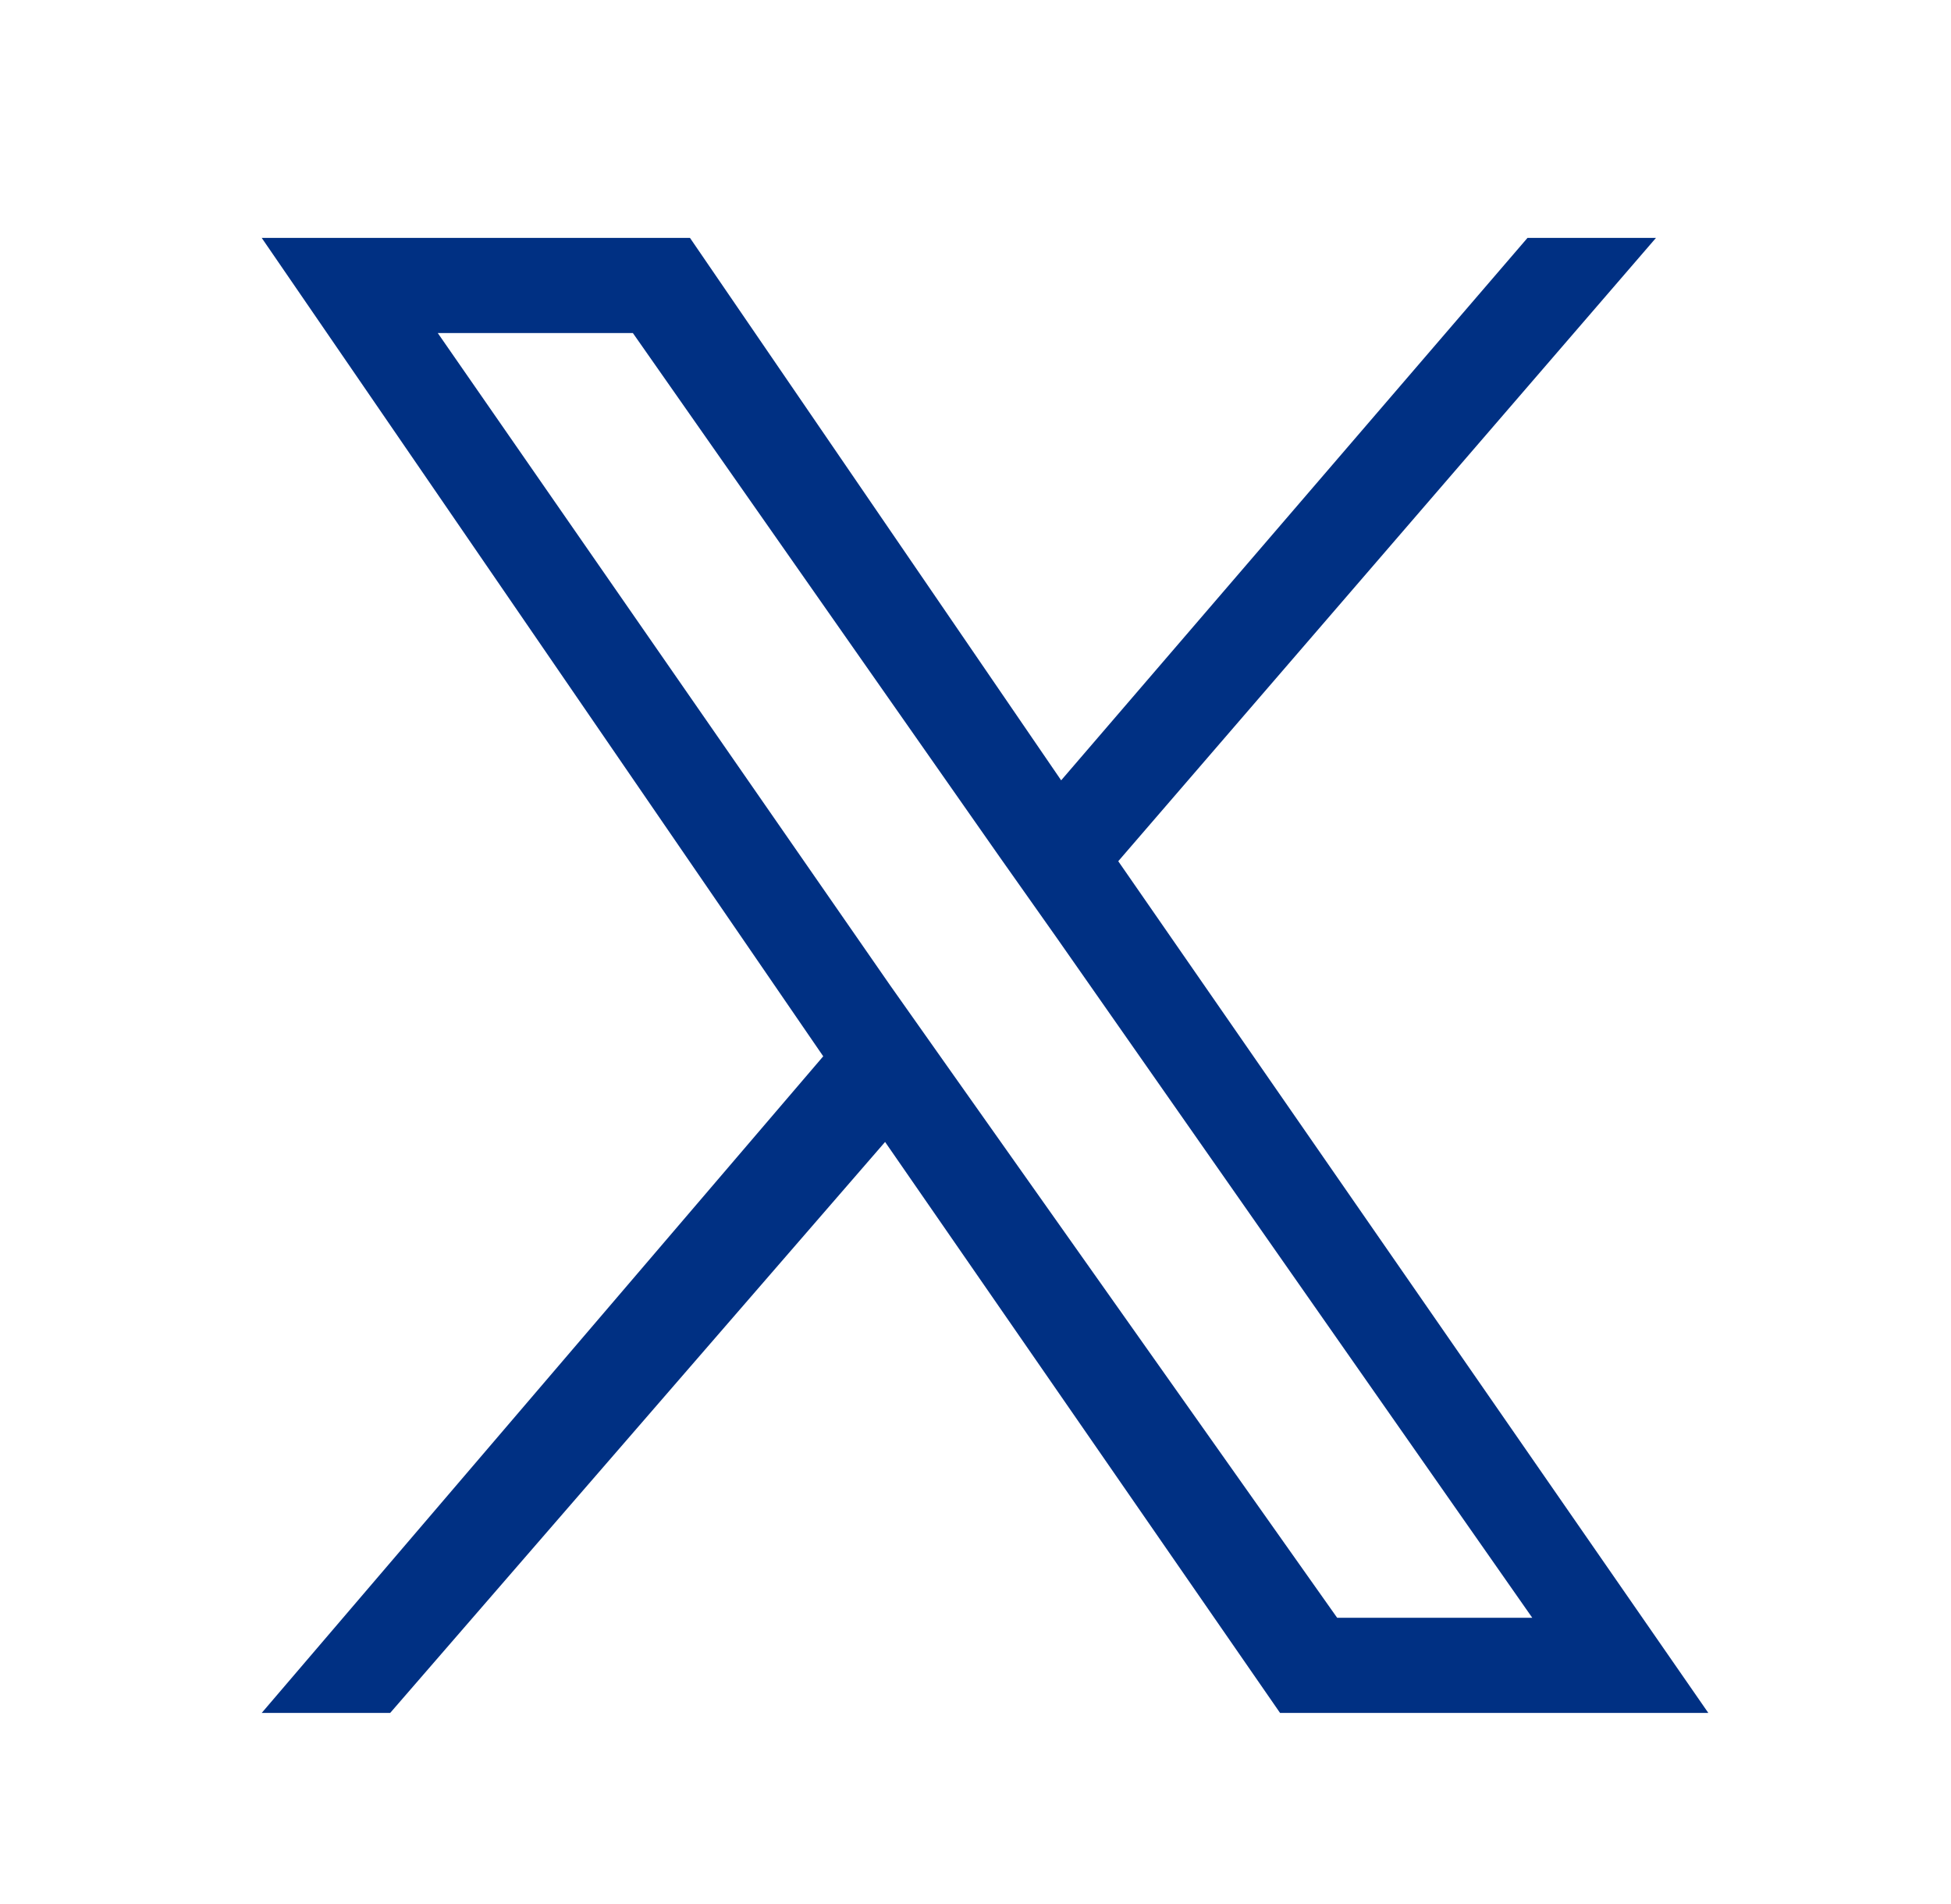
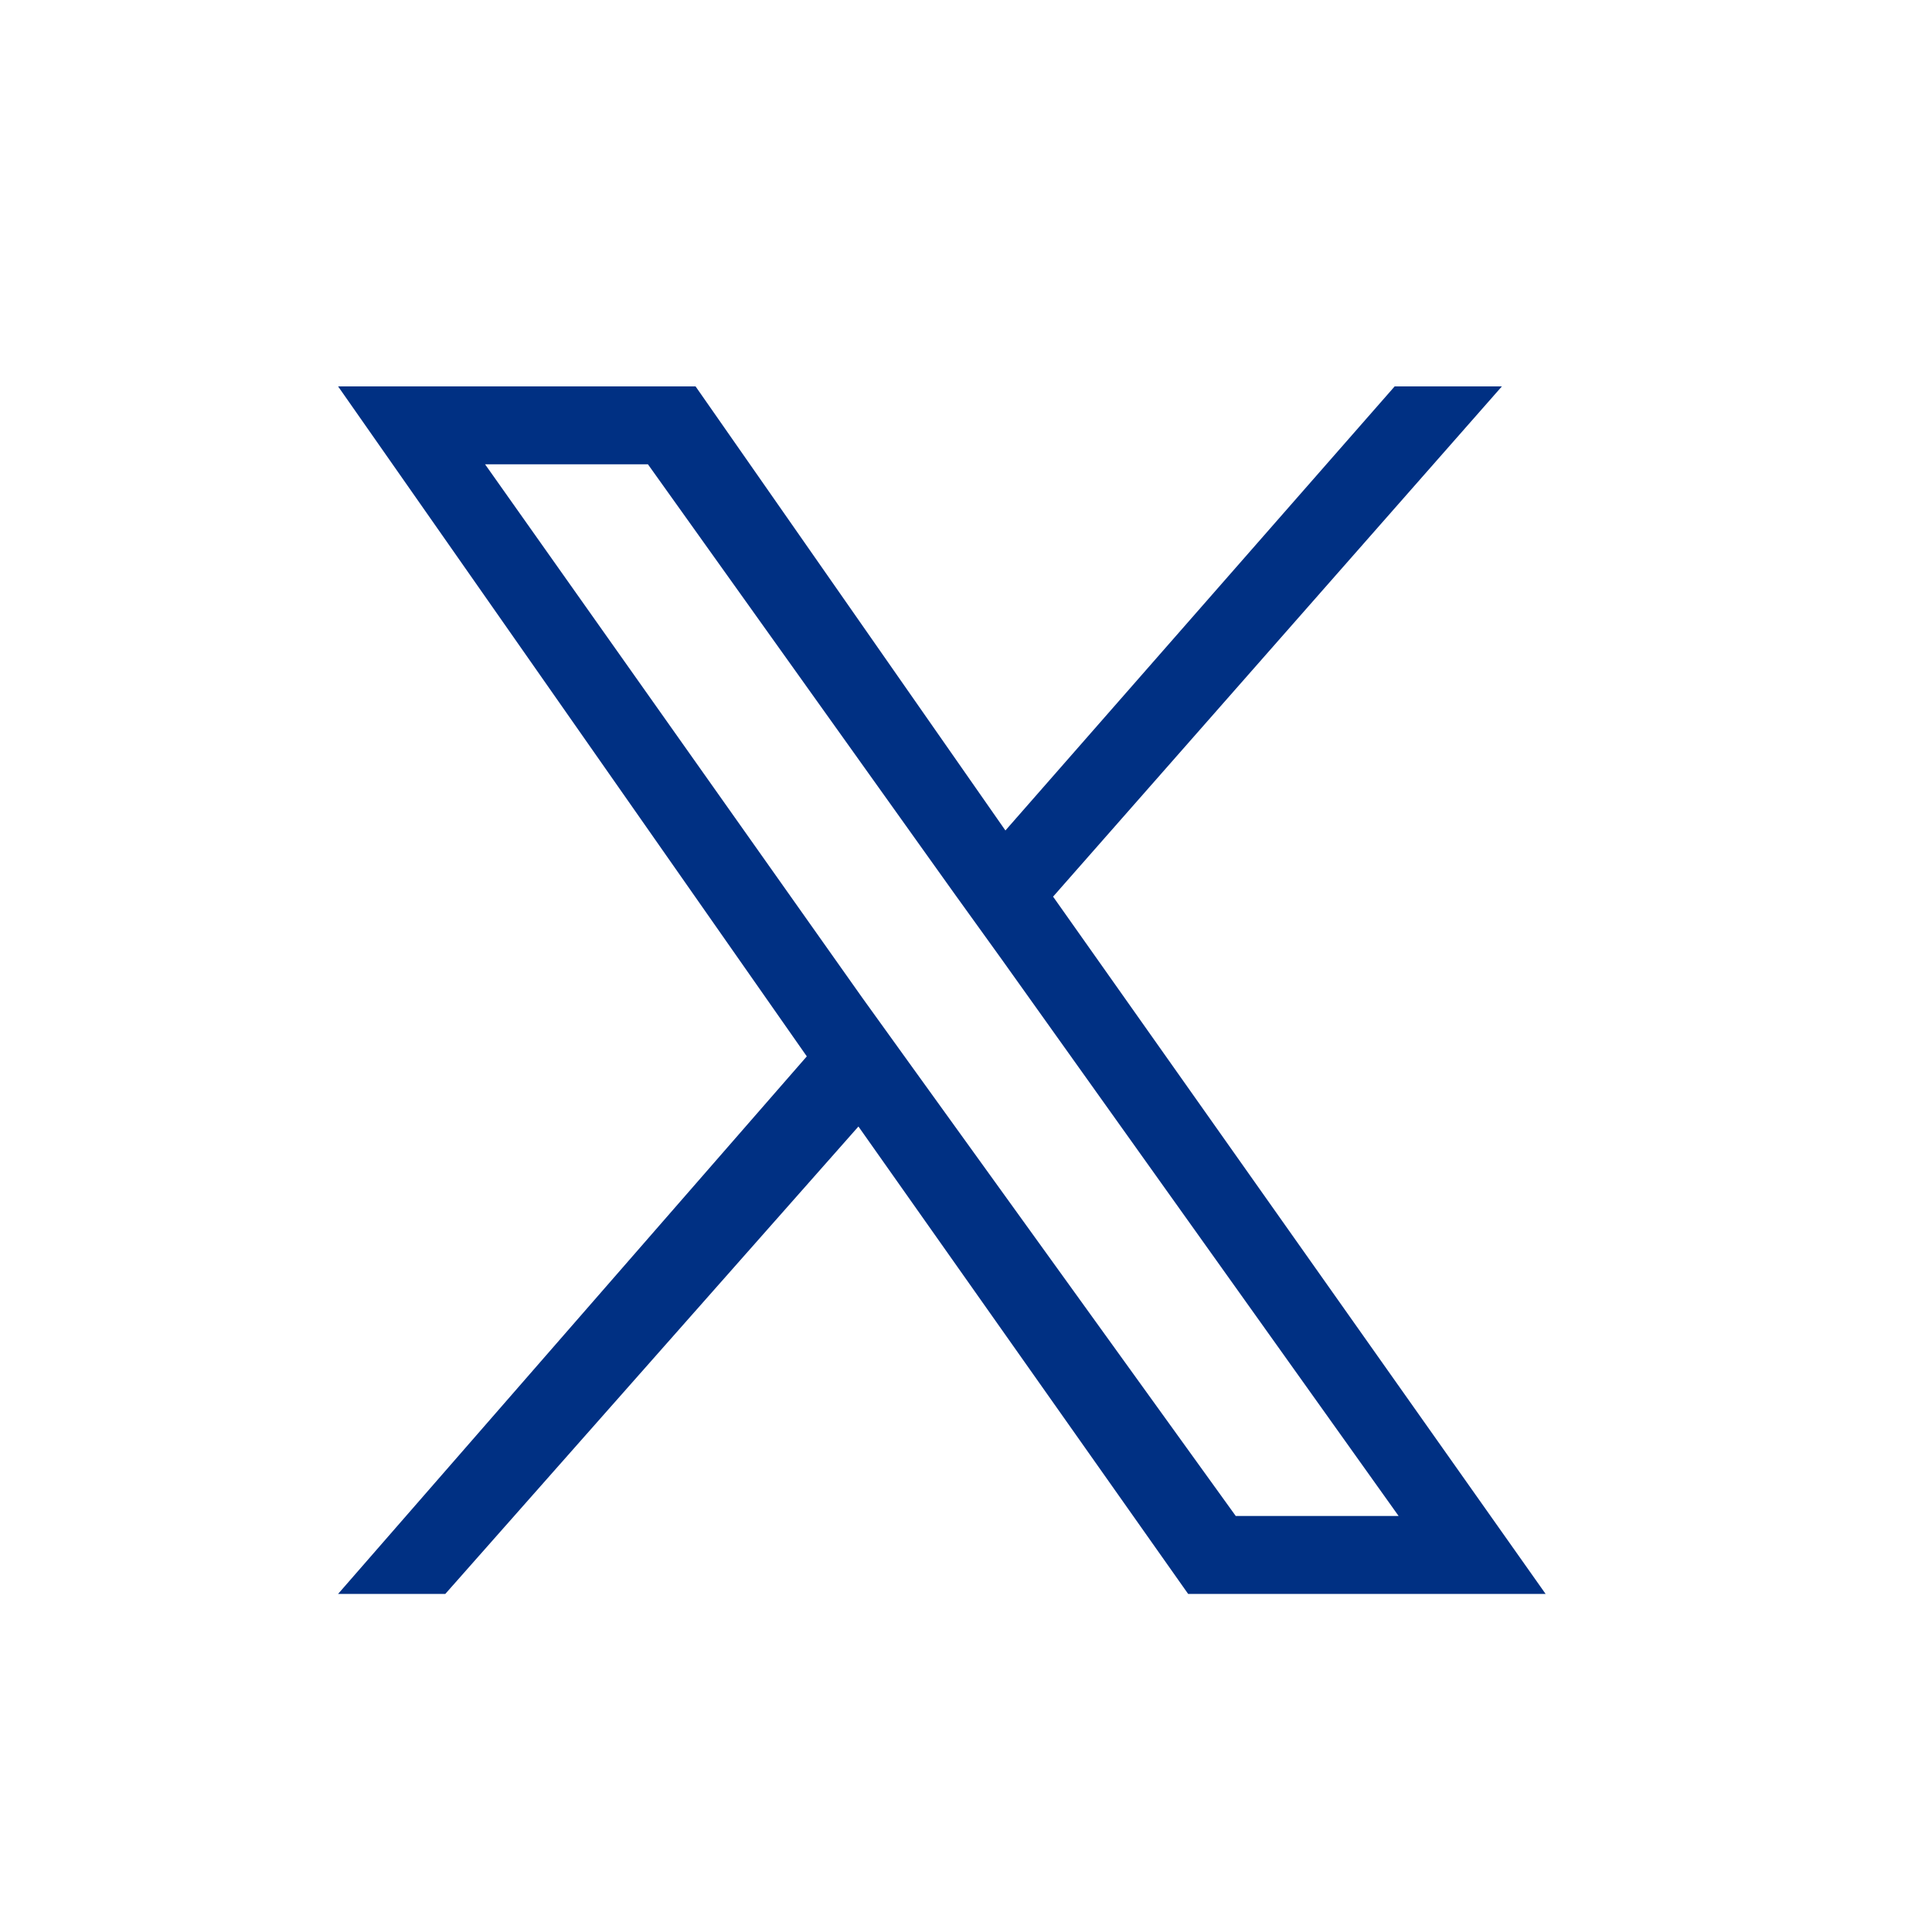
- <svg xmlns="http://www.w3.org/2000/svg" width="41" height="40" viewBox="0 0 41 40" fill="none">
+ <svg xmlns="http://www.w3.org/2000/svg" width="40" height="40" viewBox="0 0 40 40" fill="none">
  <g id="Component 5">
-     <path id="Vector" d="M23.5 18.1L34.8 5H32.1L22.3 16.4L14.5 5H5.5L17.3 22.2L5.5 36H8.2L18.6 24L26.9 36H35.9L23.5 18.1ZM19.9 22.4L18.7 20.7L9.2 7H13.3L21 18L22.2 19.7L32.2 34H28.1L19.9 22.4Z" fill="#003083" />
+     <path id="Vector" d="M21.803 18.564L31.095 8H28.875L20.816 17.194L14.401 8H7L16.704 21.871L7 33H9.22L17.773 23.323L24.599 33H32L21.803 18.564ZM18.842 22.032L17.855 20.661L10.043 9.613H13.415L19.747 18.484L20.734 19.855L28.957 31.387H25.585L18.842 22.032Z" fill="#003083" />
  </g>
</svg>
